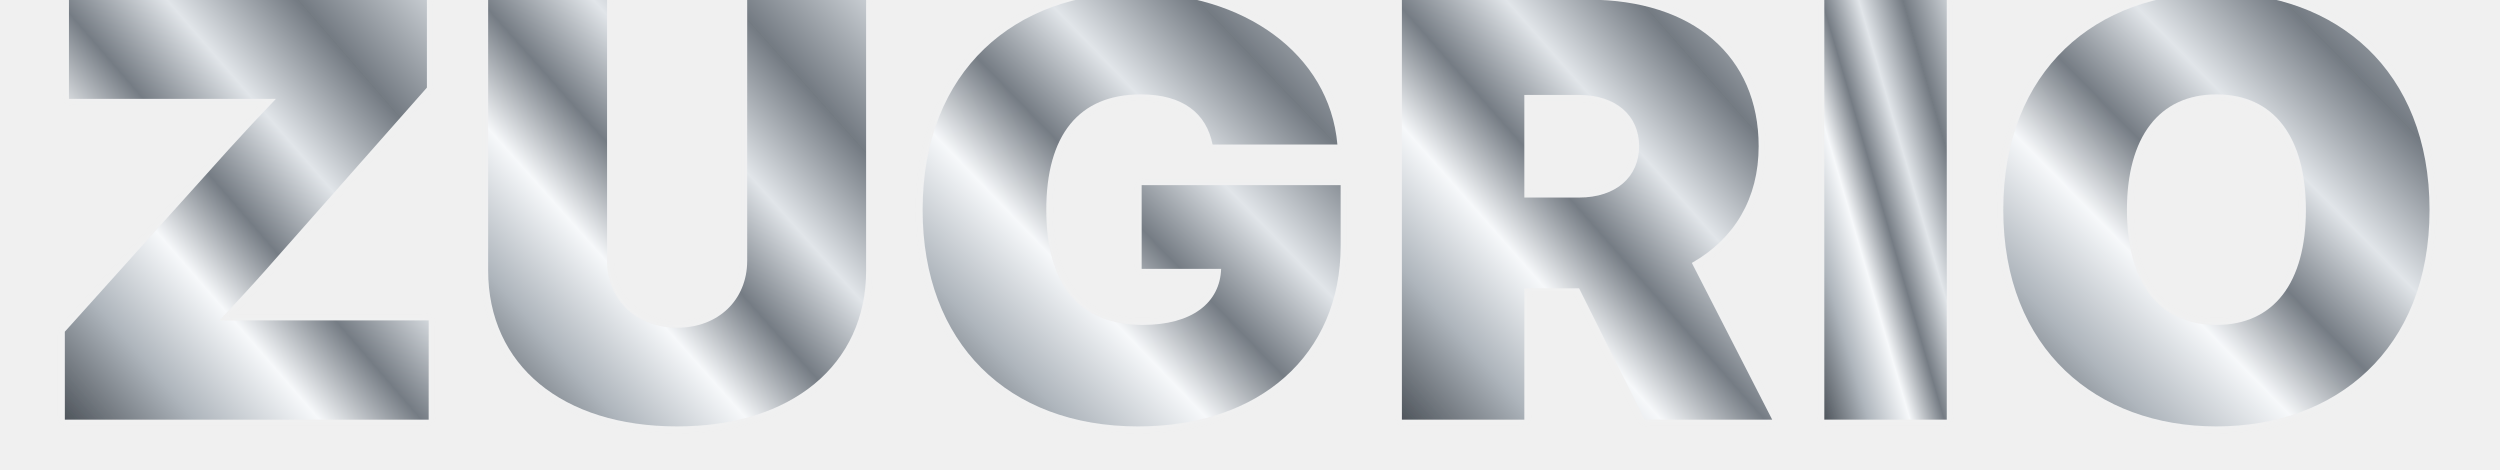
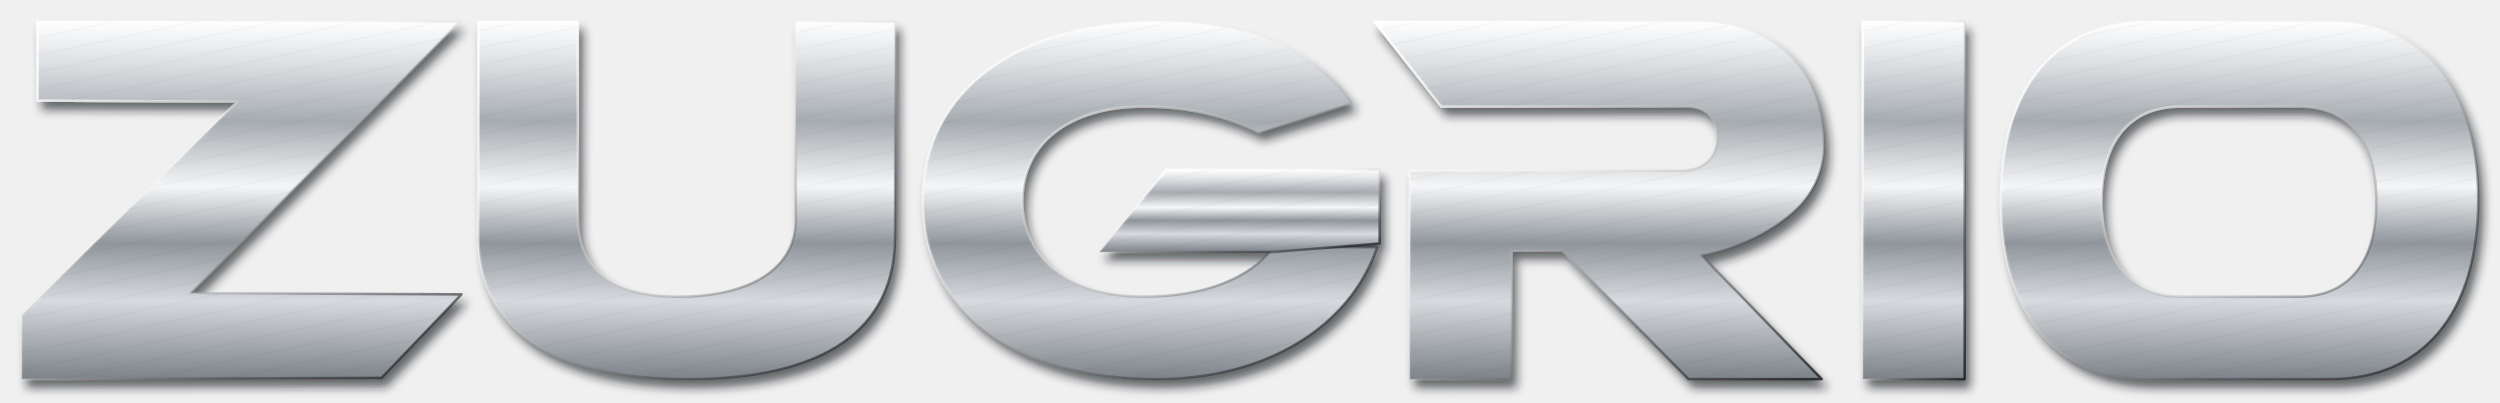
- <svg xmlns="http://www.w3.org/2000/svg" viewBox="0 0 798.3 150" role="img" aria-label="ZUGRIO">
+ <svg xmlns="http://www.w3.org/2000/svg" viewBox="0 0 2064 332" role="img" aria-labelledby="title desc">
  <defs>
-     <linearGradient id="metal" x1="0" y1="0" x2="1" y2="1">
-       <stop offset="0%" stop-color="#4f555c" />
-       <stop offset="18%" stop-color="#aeb5bc" />
-       <stop offset="35%" stop-color="#f6f8fa" />
-       <stop offset="49%" stop-color="#757c84" />
-       <stop offset="64%" stop-color="#e1e5e9" />
-       <stop offset="82%" stop-color="#737a82" />
-       <stop offset="100%" stop-color="#c7ccd1" />
+     <linearGradient id="steel" x1="0" y1="0" x2="0" y2="1">
+       <stop offset="0%" stop-color="#ffffff" />
+       <stop offset="11%" stop-color="#dfe2e5" />
+       <stop offset="28%" stop-color="#a6abb0" />
+       <stop offset="46%" stop-color="#f5f6f7" />
+       <stop offset="62%" stop-color="#8f959b" />
+       <stop offset="78%" stop-color="#d7dade" />
+       <stop offset="100%" stop-color="#7c8288" />
    </linearGradient>
-     <filter id="softGlow" x="-20%" y="-30%" width="140%" height="160%">
-       <feGaussianBlur in="SourceAlpha" stdDeviation="1.2" result="b" />
-       <feColorMatrix in="b" type="matrix" values="0 0 0 0 .82 0 0 0 0 .86 0 0 0 0 .9 0 0 0 .13 0" />
+     <linearGradient id="edge" x1="0" y1="0" x2="1" y2="1">
+       <stop offset="0%" stop-color="#ffffff" stop-opacity=".95" />
+       <stop offset="40%" stop-color="#ffffff" stop-opacity=".18" />
+       <stop offset="72%" stop-color="#30343a" stop-opacity=".38" />
+       <stop offset="100%" stop-color="#0c0f12" stop-opacity=".72" />
+     </linearGradient>
+     <pattern id="brush" width="14" height="14" patternUnits="userSpaceOnUse" patternTransform="rotate(-12)">
+       <line x1="0" y1="2" x2="14" y2="2" stroke="#fff" stroke-opacity=".035" stroke-width="1" />
+       <line x1="0" y1="9" x2="14" y2="9" stroke="#000" stroke-opacity=".045" stroke-width="1" />
+     </pattern>
+     <filter id="softShadow" x="-10%" y="-20%" width="125%" height="150%">
+       <feGaussianBlur in="SourceAlpha" stdDeviation="4" result="b" />
+       <feOffset dx="4" dy="7" result="o" />
+       <feColorMatrix in="o" type="matrix" values="0 0 0 0 0.01  0 0 0 0 0.012  0 0 0 0 0.016  0 0 0 .65 0" result="s" />
      <feMerge>
-         <feMergeNode />
+         <feMergeNode in="s" />
        <feMergeNode in="SourceGraphic" />
      </feMerge>
    </filter>
+     <mask id="shapeMask">
+       <g id="zugrio-wordmark" fill="#ffffff">
+         <path id="Z" d="M31 18 V83 L196 84 L18 260 V313 L315 312 L381 243 L157 242 L379 18 Z" />
+         <path id="U" d="M395 18 H477 V181 C477 222 504 245 560 245 C618 245 657 223 657 181 V18 H739 V195 C739 272 681 313 568 313 C456 313 395 271 395 195 Z" />
+         <g id="G">
+           <path d="M1116 85 C1088 43 1031 18 957 18 C842 18 762 74 762 165 C762 257 839 313 955 313 C1044 313 1114 271 1137 204 L1052 204 C1031 230 995 245 944 245 C882 245 844 214 844 166 C844 118 883 88 944 88 C982 88 1013 96 1039 109 L1116 85 Z" />
+           <path d="M963 140 H1139 V201 L1052 208 H908 L963 140 Z" />
+         </g>
+         <path id="R" d="M1135 18 L1190 88 H1393 C1409 88 1418 98 1418 113 C1418 129 1408 141 1388 141 H1164 V313 H1248 V207 H1290 L1394 313 H1504 L1405 211 C1437 205 1467 190 1487 169 C1500 154 1506 137 1506 120 C1506 58 1466 18 1400 18 Z" />
+         <path id="I" d="M1538 18 H1622 V313 H1538 Z" />
+         <path id="O" d="M1774 18 H1924 C2000 18 2046 71 2046 165 C2046 259 2000 313 1924 313 H1774 C1698 313 1652 259 1652 165 C1652 71 1698 18 1774 18 Z M1800 88 H1898 C1940 88 1962 117 1962 166 C1962 215 1940 245 1898 245 H1800 C1758 245 1735 215 1735 166 C1735 117 1758 88 1800 88 Z" fill-rule="evenodd" />
+       </g>
+     </mask>
  </defs>
-   <g fill="url(#metal)" filter="url(#softGlow)">
-     <path d="M50 0H1286V352H575C628 411 680 469 730 528L1280 1178V1490H64V1138H767C712 1078 659 1019 607 959L50 312Z" transform="translate(16.000 134) scale(0.094 -0.09)" />
-     <path d="M722 -24C1111 -24 1364 194 1364 530V1490H960V564C960 425 862 326 722 326C584 326 484 426 484 564V1490H80V530C80 193 332 -24 722 -24Z" transform="translate(148.352 134) scale(0.094 -0.09)" />
-     <path d="M772 -24C1185 -24 1460 229 1460 617V832H784V535H1054C1050 415 956 336 787 336C572 336 460 479 460 744C460 1009 570 1154 781 1154C924 1154 1004 1087 1025 976H1449C1422 1300 1127 1514 764 1514C357 1514 40 1242 40 744C40 273 328 -24 772 -24Z" transform="translate(290.856 134) scale(0.094 -0.09)" />
-     <path d="M80 0H496V466H682L905 0H1338L1065 556C1210 642 1292 785 1292 970C1292 1289 1069 1490 713 1490H80ZM496 788V1152H682C807 1152 886 1079 886 970C886 861 807 788 682 788Z" transform="translate(440.128 134) scale(0.094 -0.09)" />
-     <path d="M496 1490H80V0H496Z" transform="translate(575.018 134) scale(0.094 -0.09)" />
-     <path d="M764 -24C1169 -24 1488 247 1488 744C1488 1242 1169 1514 764 1514C357 1514 40 1242 40 744C40 250 357 -24 764 -24ZM764 336C569 336 460 487 460 744C460 1002 569 1154 764 1154C960 1154 1068 1002 1068 744C1068 487 960 336 764 336Z" transform="translate(635.930 134) scale(0.094 -0.09)" />
+   <g filter="url(#softShadow)">
+     <g fill="url(#steel)" stroke="url(#edge)" stroke-width="2.1" stroke-linejoin="round">
+       <path id="Z" d="M31 18 V83 L196 84 L18 260 V313 L315 312 L381 243 L157 242 L379 18 Z" />
+       <path id="U" d="M395 18 H477 V181 C477 222 504 245 560 245 C618 245 657 223 657 181 V18 H739 V195 C739 272 681 313 568 313 C456 313 395 271 395 195 Z" />
+       <g id="G">
+         <path d="M1116 85 C1088 43 1031 18 957 18 C842 18 762 74 762 165 C762 257 839 313 955 313 C1044 313 1114 271 1137 204 L1052 204 C1031 230 995 245 944 245 C882 245 844 214 844 166 C844 118 883 88 944 88 C982 88 1013 96 1039 109 L1116 85 Z" />
+         <path d="M963 140 H1139 V201 L1052 208 H908 L963 140 Z" />
+       </g>
+       <path id="R" d="M1135 18 L1190 88 H1393 C1409 88 1418 98 1418 113 C1418 129 1408 141 1388 141 H1164 V313 H1248 V207 H1290 L1394 313 H1504 L1405 211 C1437 205 1467 190 1487 169 C1500 154 1506 137 1506 120 C1506 58 1466 18 1400 18 Z" />
+       <path id="I" d="M1538 18 H1622 V313 H1538 Z" />
+       <path id="O" d="M1774 18 H1924 C2000 18 2046 71 2046 165 C2046 259 2000 313 1924 313 H1774 C1698 313 1652 259 1652 165 C1652 71 1698 18 1774 18 Z M1800 88 H1898 C1940 88 1962 117 1962 166 C1962 215 1940 245 1898 245 H1800 C1758 245 1735 215 1735 166 C1735 117 1758 88 1800 88 Z" fill-rule="evenodd" />
+     </g>
+     <rect width="2064" height="332" fill="url(#brush)" mask="url(#shapeMask)" opacity=".75" />
  </g>
</svg>
